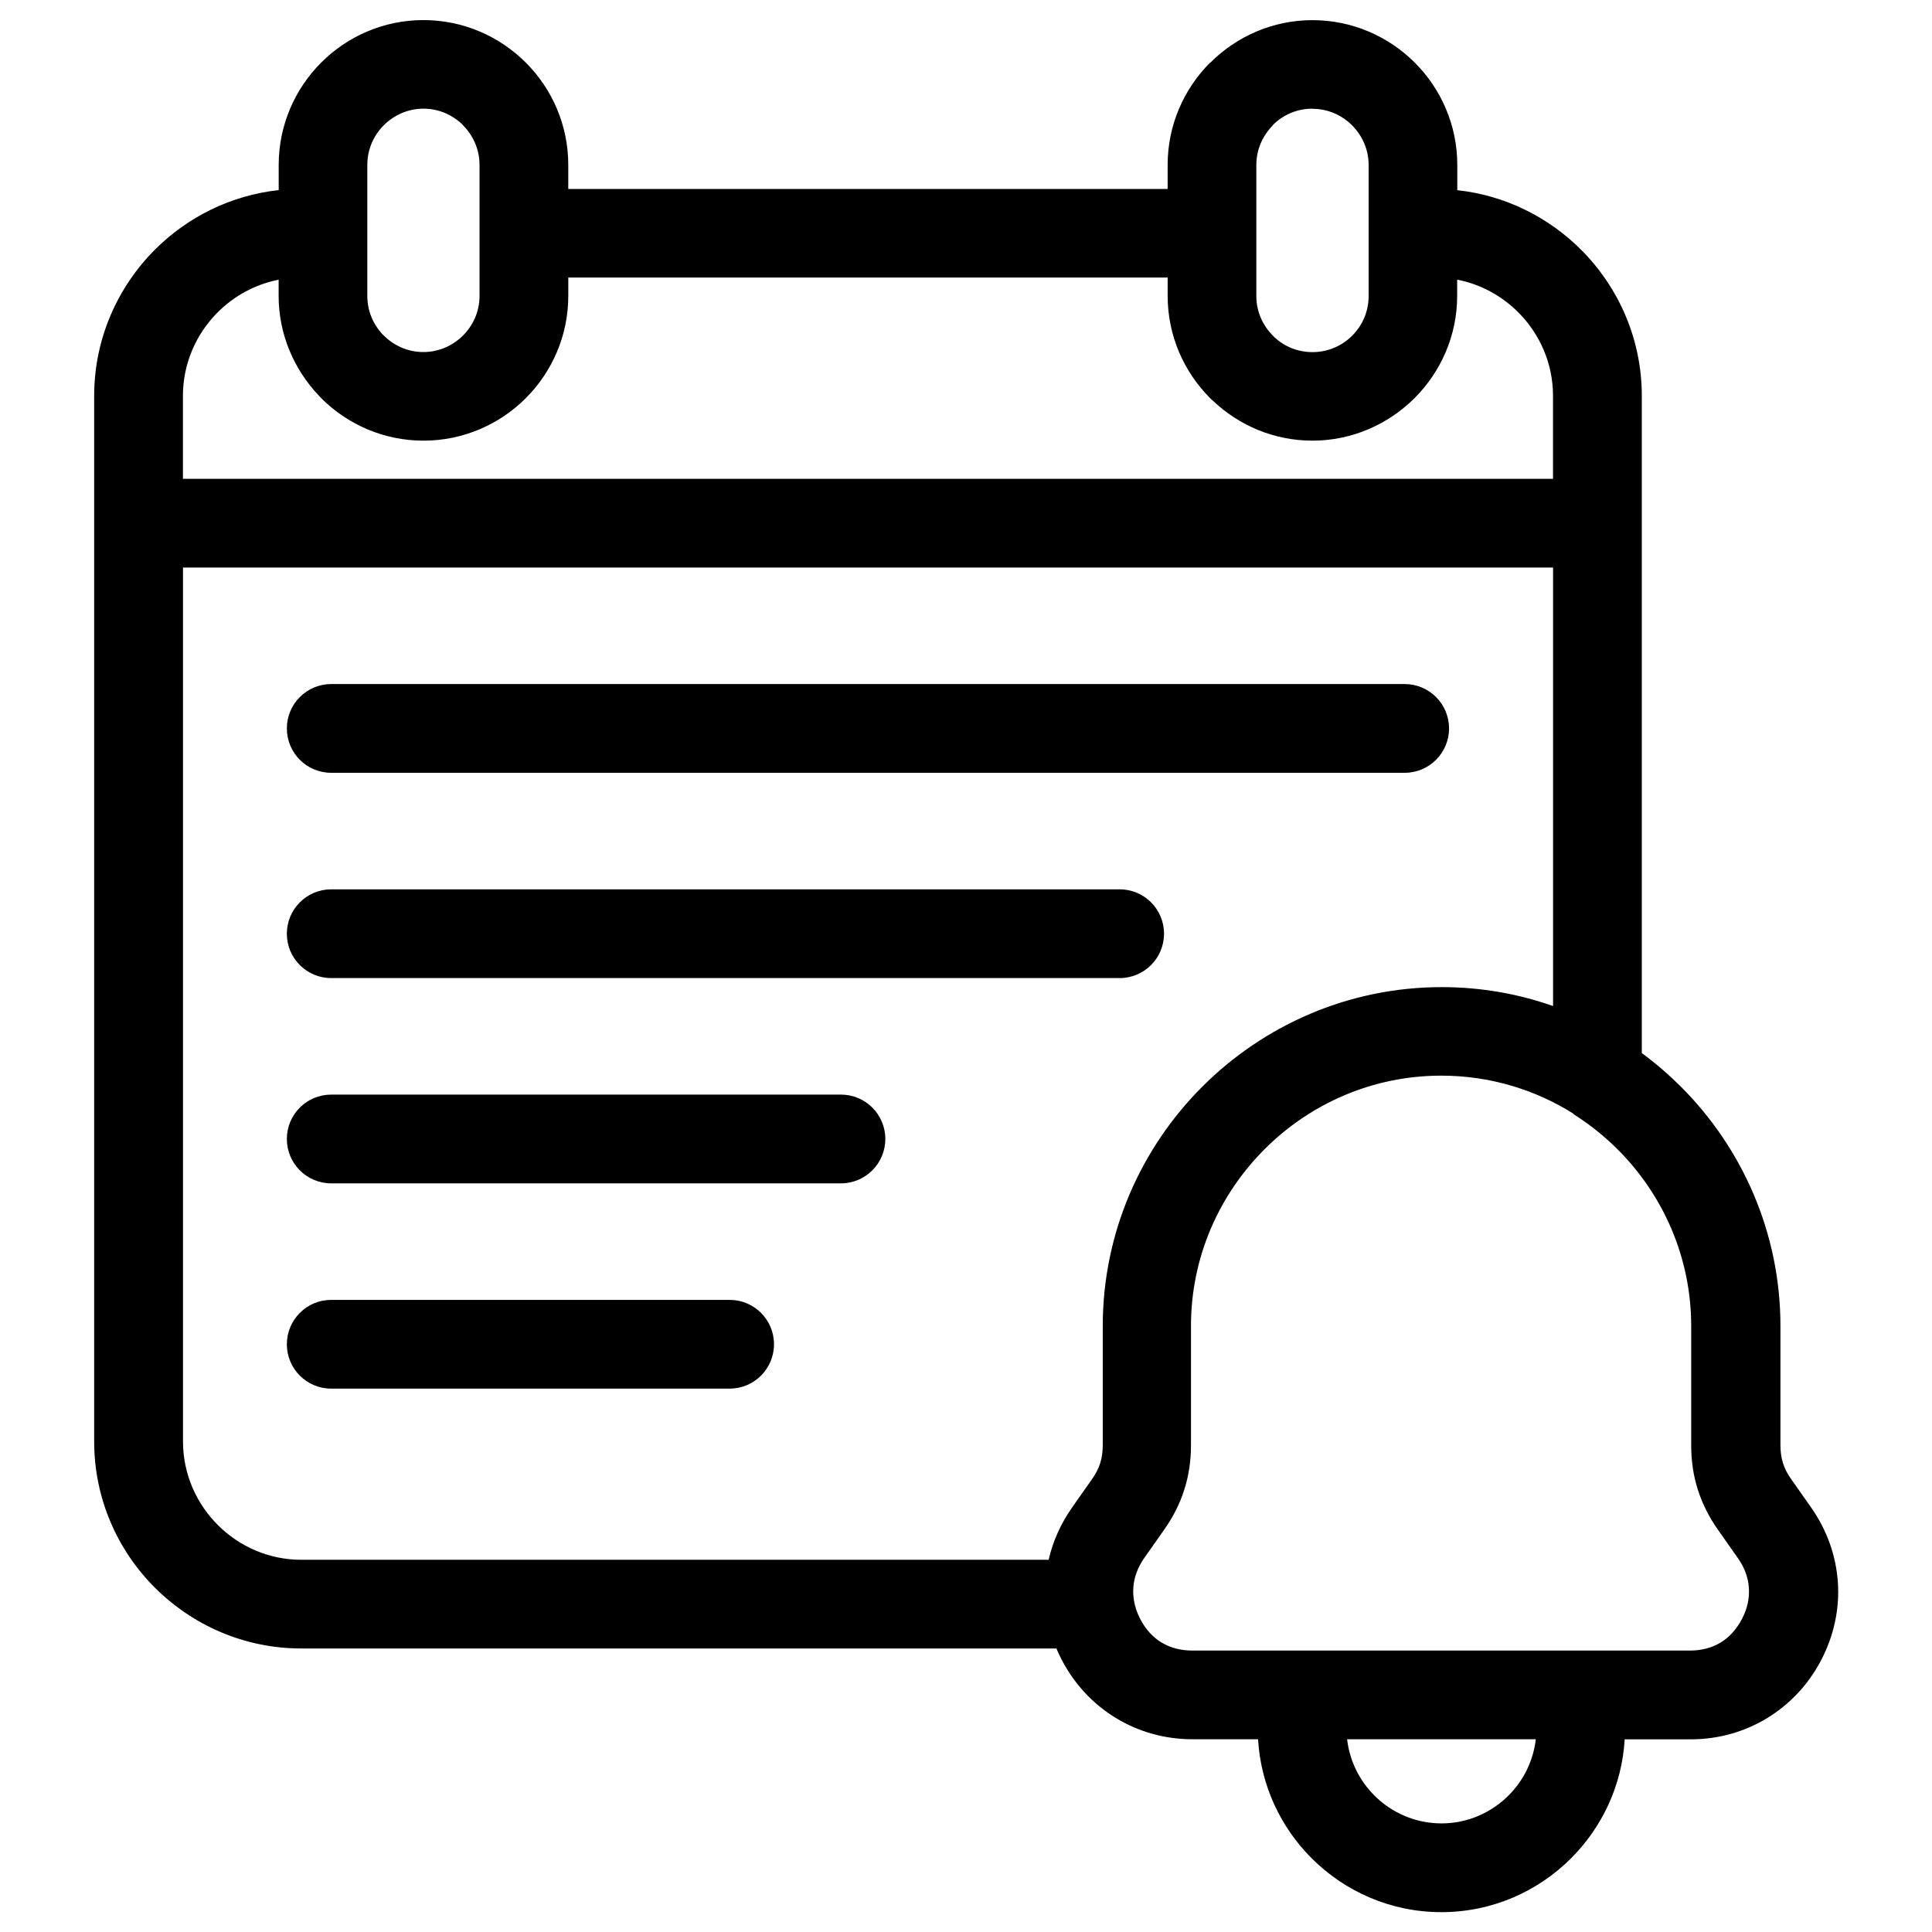
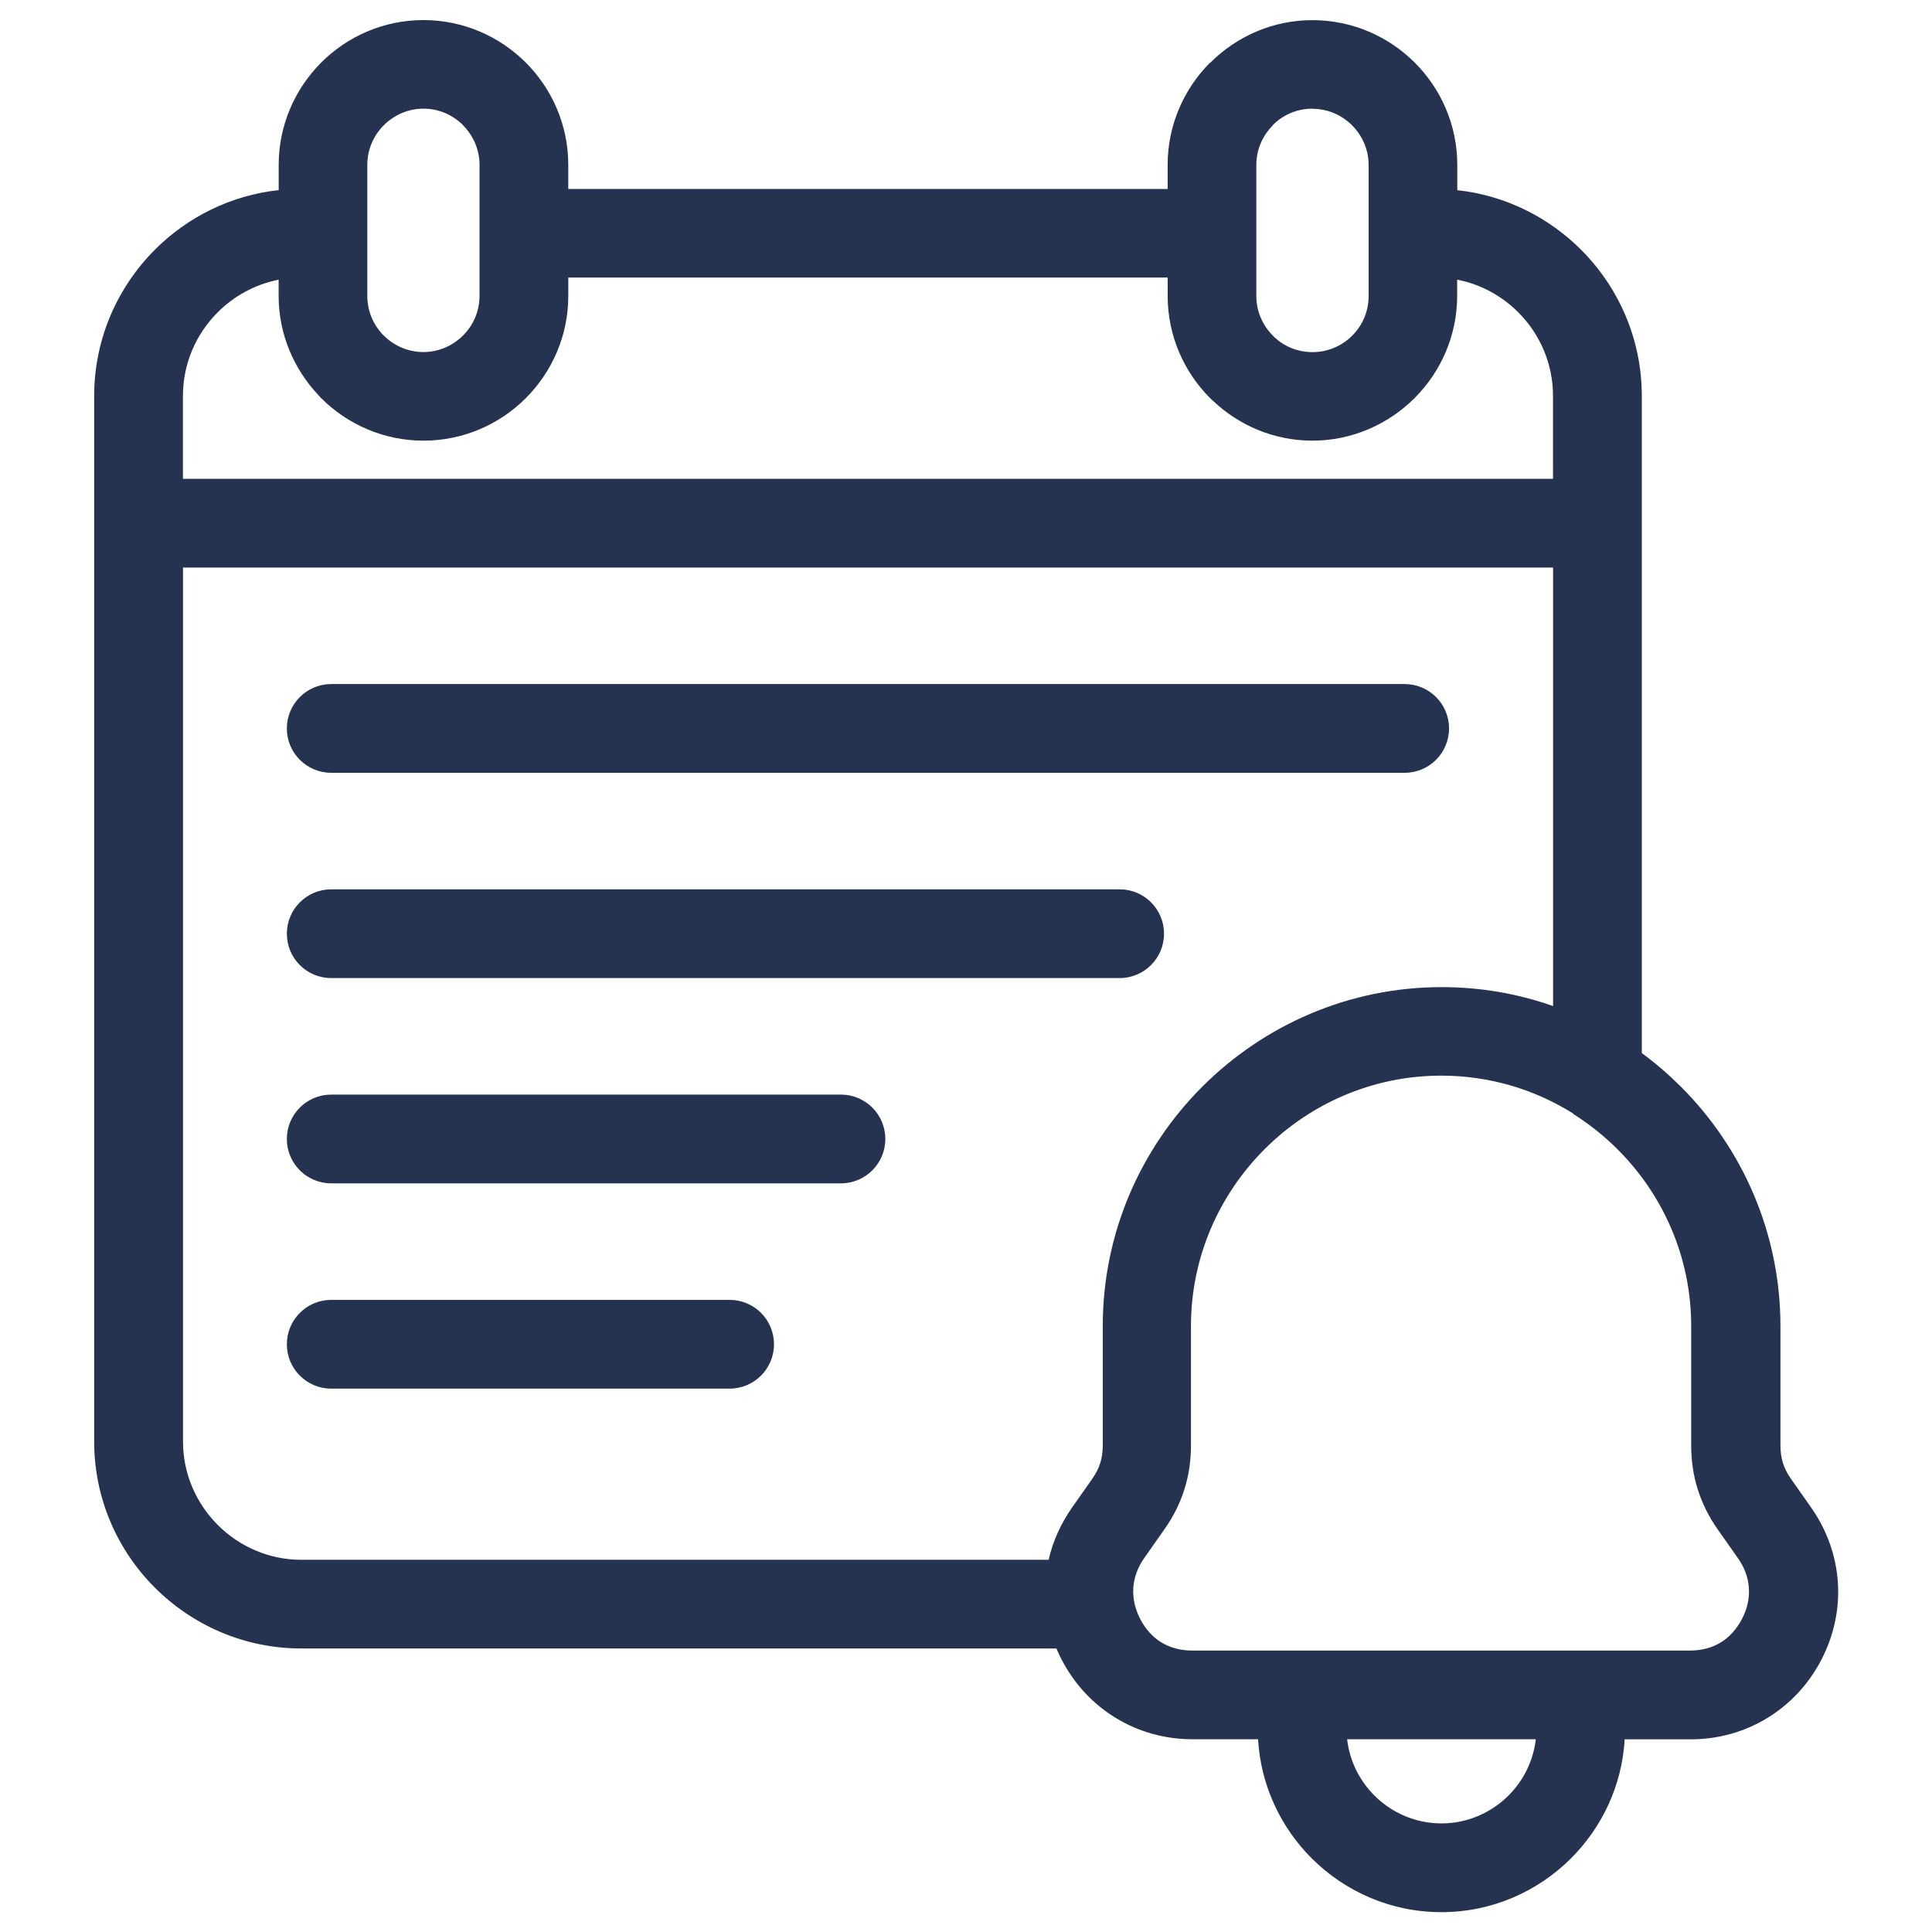
<svg xmlns="http://www.w3.org/2000/svg" width="1200pt" height="1200pt" version="1.1" viewBox="0 0 1200 1200">
-   <path d="m977.39 691.82-0.094-0.094-0.094-0.047c-23.812-14.953-51.938-23.578-82.031-23.578-42.703 0-81.562 17.484-109.73 45.703-28.172 28.172-45.703 67.031-45.703 109.73v74.016c0 9.656-1.312 18.75-4.125 27.609-2.719 8.719-6.891 16.969-12.516 24.938l-12.422 17.672c-4.078 5.812-6.328 12.094-6.75 18.375-0.141 1.875-0.094 3.75 0.094 5.625 0.094 0.656 0.188 1.266 0.234 1.922 0.609 3.938 1.922 7.969 3.938 11.859 3.328 6.422 7.875 11.391 13.219 14.625s11.859 5.016 19.125 5.016h309.1c7.266 0 13.781-1.734 19.125-5.016 5.344-3.234 9.844-8.203 13.219-14.625 3.328-6.328 4.734-12.938 4.266-19.312-0.375-6.281-2.672-12.609-6.75-18.375l-12.422-17.672c-5.625-7.969-9.75-16.266-12.516-24.938-2.812-8.812-4.125-17.906-4.125-27.609v-74.016c0-42.703-17.484-81.562-45.703-109.73-8.297-8.297-17.578-15.703-27.562-21.984zm-771.66 170.68c-15.234 0-27.562-12.328-27.562-27.562 0-15.188 12.328-27.562 27.562-27.562h247.45c15.234 0 27.562 12.328 27.562 27.562s-12.328 27.562-27.562 27.562zm0-127.5c-15.234 0-27.562-12.328-27.562-27.562s12.328-27.562 27.562-27.562h316.6c15.234 0 27.562 12.328 27.562 27.562 0 15.188-12.328 27.562-27.562 27.562zm0-127.5c-15.234 0-27.562-12.328-27.562-27.562 0-15.188 12.328-27.562 27.562-27.562h489.71c15.234 0 27.562 12.328 27.562 27.562 0 15.188-12.328 27.562-27.562 27.562zm0-127.5c-15.234 0-27.562-12.328-27.562-27.562 0-15.188 12.328-27.562 27.562-27.562h666.74c15.188 0 27.562 12.328 27.562 27.562 0 15.188-12.328 27.562-27.562 27.562zm803.39 600.28c-1.641 28.781-14.109 54.703-33.281 73.922-20.672 20.672-49.172 33.469-80.578 33.469s-59.906-12.797-80.578-33.469c-19.172-19.172-31.594-45.141-33.281-73.922h-40.734c-17.203 0-33.422-4.594-47.531-13.172s-25.688-20.859-33.656-36.141c-1.219-2.344-2.344-4.734-3.328-7.078h-469.13c-35.344 0-67.5-14.484-90.797-37.734s-37.734-55.406-37.734-90.797v-649.5c0-35.344 14.484-67.5 37.734-90.797 20.203-20.203 47.062-33.75 76.875-36.984v-15.656c0-24.75 10.125-47.25 26.391-63.562 16.266-16.266 38.766-26.391 63.516-26.391s47.25 10.125 63.562 26.391c16.266 16.266 26.391 38.766 26.391 63.562v14.953h372.28v-14.953c0-24.75 10.125-47.25 26.391-63.562l0.094 0.094c16.359-16.359 38.812-26.438 63.469-26.438 24.75 0 47.25 10.125 63.562 26.391 16.266 16.266 26.391 38.766 26.391 63.562v15.656c29.859 3.234 56.719 16.828 76.875 36.984 23.297 23.297 37.734 55.453 37.734 90.797v408.19c8.625 6.328 16.688 13.312 24.281 20.859 38.109 38.109 61.828 90.75 61.828 148.69v74.016c0 4.078 0.516 7.688 1.547 11.016 1.078 3.422 2.719 6.703 5.016 9.891l12.422 17.672c9.984 14.203 15.562 30.188 16.688 46.594 1.078 16.312-2.344 32.812-10.312 48.188-7.969 15.281-19.547 27.562-33.656 36.141s-30.328 13.172-47.531 13.172h-40.734zm-172.4 0c1.547 13.547 7.734 25.734 16.969 34.969 10.688 10.688 25.406 17.297 41.625 17.297s30.938-6.656 41.625-17.297c9.234-9.234 15.422-21.422 16.969-34.969zm127.92-455.39v-272.39h-850.97v542.86c0 20.156 8.297 38.531 21.609 51.844s31.688 21.609 51.844 21.609h464.21c2.578-11.391 7.5-22.406 14.625-32.578l12.422-17.672c2.25-3.188 3.938-6.469 5.016-9.891 1.031-3.328 1.547-6.938 1.547-11.016v-74.016c0-57.938 23.672-110.53 61.828-148.69 38.109-38.109 90.75-61.828 148.69-61.828 24.281 0 47.578 4.125 69.328 11.812zm-791.48-451.18c-14.625 2.859-27.75 10.078-37.922 20.25-13.312 13.312-21.609 31.688-21.609 51.844v51.609h850.97v-51.609c0-20.156-8.297-38.531-21.609-51.844-10.172-10.172-23.297-17.438-37.922-20.25v10.078c0 24.609-10.078 47.016-26.297 63.328l-0.188 0.188c-16.359 16.266-38.812 26.391-63.422 26.391-23.766 0-45.516-9.375-61.688-24.703-0.656-0.562-1.266-1.078-1.828-1.688-16.266-16.266-26.391-38.766-26.391-63.516v-11.391h-372.28v11.391c0 24.75-10.125 47.25-26.391 63.516s-38.766 26.391-63.562 26.391c-24.75 0-47.25-10.125-63.516-26.391-0.609-0.609-1.172-1.172-1.688-1.828-15.281-16.172-24.75-37.922-24.75-61.688v-10.078zm114.47-95.953c-6.328-6.328-15-10.266-24.609-10.266-9.562 0-18.234 3.938-24.609 10.266-6.328 6.328-10.266 15-10.266 24.609v81.422c0 9.094 3.469 17.297 9.094 23.531l1.125 1.078c6.328 6.328 15.047 10.266 24.609 10.266s18.234-3.938 24.609-10.266c6.328-6.328 10.266-15 10.266-24.562v-81.422c0-9.562-3.938-18.234-10.266-24.609zm527.53-10.266c-9.609 0-18.328 3.891-24.562 10.172l-0.094 0.094 0.094 0.094c-6.328 6.328-10.266 15-10.266 24.609v81.422c0 9.562 3.938 18.234 10.266 24.562l1.078 1.125c6.141 5.672 14.391 9.141 23.531 9.141 9.609 0 18.328-3.891 24.609-10.172l0.094-0.094c6.281-6.281 10.172-14.953 10.172-24.562v-81.422c0-9.562-3.938-18.234-10.266-24.609-6.328-6.328-15-10.266-24.609-10.266z" />
+   <path d="m977.39 691.82-0.094-0.094-0.094-0.047c-23.812-14.953-51.938-23.578-82.031-23.578-42.703 0-81.562 17.484-109.73 45.703-28.172 28.172-45.703 67.031-45.703 109.73v74.016c0 9.656-1.312 18.75-4.125 27.609-2.719 8.719-6.891 16.969-12.516 24.938l-12.422 17.672c-4.078 5.812-6.328 12.094-6.75 18.375-0.141 1.875-0.094 3.75 0.094 5.625 0.094 0.656 0.188 1.266 0.234 1.922 0.609 3.938 1.922 7.969 3.938 11.859 3.328 6.422 7.875 11.391 13.219 14.625s11.859 5.016 19.125 5.016h309.1c7.266 0 13.781-1.734 19.125-5.016 5.344-3.234 9.844-8.203 13.219-14.625 3.328-6.328 4.734-12.938 4.266-19.312-0.375-6.281-2.672-12.609-6.75-18.375l-12.422-17.672c-5.625-7.969-9.75-16.266-12.516-24.938-2.812-8.812-4.125-17.906-4.125-27.609v-74.016c0-42.703-17.484-81.562-45.703-109.73-8.297-8.297-17.578-15.703-27.562-21.984zm-771.66 170.68c-15.234 0-27.562-12.328-27.562-27.562 0-15.188 12.328-27.562 27.562-27.562h247.45c15.234 0 27.562 12.328 27.562 27.562s-12.328 27.562-27.562 27.562zm0-127.5c-15.234 0-27.562-12.328-27.562-27.562s12.328-27.562 27.562-27.562h316.6c15.234 0 27.562 12.328 27.562 27.562 0 15.188-12.328 27.562-27.562 27.562zm0-127.5c-15.234 0-27.562-12.328-27.562-27.562 0-15.188 12.328-27.562 27.562-27.562h489.71c15.234 0 27.562 12.328 27.562 27.562 0 15.188-12.328 27.562-27.562 27.562zm0-127.5c-15.234 0-27.562-12.328-27.562-27.562 0-15.188 12.328-27.562 27.562-27.562h666.74c15.188 0 27.562 12.328 27.562 27.562 0 15.188-12.328 27.562-27.562 27.562zm803.39 600.28c-1.641 28.781-14.109 54.703-33.281 73.922-20.672 20.672-49.172 33.469-80.578 33.469s-59.906-12.797-80.578-33.469c-19.172-19.172-31.594-45.141-33.281-73.922h-40.734c-17.203 0-33.422-4.594-47.531-13.172s-25.688-20.859-33.656-36.141c-1.219-2.344-2.344-4.734-3.328-7.078h-469.13c-35.344 0-67.5-14.484-90.797-37.734s-37.734-55.406-37.734-90.797v-649.5c0-35.344 14.484-67.5 37.734-90.797 20.203-20.203 47.062-33.75 76.875-36.984v-15.656c0-24.75 10.125-47.25 26.391-63.562 16.266-16.266 38.766-26.391 63.516-26.391s47.25 10.125 63.562 26.391c16.266 16.266 26.391 38.766 26.391 63.562v14.953h372.28v-14.953c0-24.75 10.125-47.25 26.391-63.562l0.094 0.094c16.359-16.359 38.812-26.438 63.469-26.438 24.75 0 47.25 10.125 63.562 26.391 16.266 16.266 26.391 38.766 26.391 63.562v15.656c29.859 3.234 56.719 16.828 76.875 36.984 23.297 23.297 37.734 55.453 37.734 90.797v408.19c8.625 6.328 16.688 13.312 24.281 20.859 38.109 38.109 61.828 90.75 61.828 148.69v74.016c0 4.078 0.516 7.688 1.547 11.016 1.078 3.422 2.719 6.703 5.016 9.891l12.422 17.672c9.984 14.203 15.562 30.188 16.688 46.594 1.078 16.312-2.344 32.812-10.312 48.188-7.969 15.281-19.547 27.562-33.656 36.141s-30.328 13.172-47.531 13.172h-40.734zm-172.4 0c1.547 13.547 7.734 25.734 16.969 34.969 10.688 10.688 25.406 17.297 41.625 17.297s30.938-6.656 41.625-17.297c9.234-9.234 15.422-21.422 16.969-34.969zm127.92-455.39v-272.39h-850.97v542.86c0 20.156 8.297 38.531 21.609 51.844s31.688 21.609 51.844 21.609h464.21c2.578-11.391 7.5-22.406 14.625-32.578l12.422-17.672c2.25-3.188 3.938-6.469 5.016-9.891 1.031-3.328 1.547-6.938 1.547-11.016v-74.016c0-57.938 23.672-110.53 61.828-148.69 38.109-38.109 90.75-61.828 148.69-61.828 24.281 0 47.578 4.125 69.328 11.812zm-791.48-451.18c-14.625 2.859-27.75 10.078-37.922 20.25-13.312 13.312-21.609 31.688-21.609 51.844v51.609h850.97v-51.609c0-20.156-8.297-38.531-21.609-51.844-10.172-10.172-23.297-17.438-37.922-20.25v10.078c0 24.609-10.078 47.016-26.297 63.328l-0.188 0.188c-16.359 16.266-38.812 26.391-63.422 26.391-23.766 0-45.516-9.375-61.688-24.703-0.656-0.562-1.266-1.078-1.828-1.688-16.266-16.266-26.391-38.766-26.391-63.516v-11.391h-372.28v11.391c0 24.75-10.125 47.25-26.391 63.516s-38.766 26.391-63.562 26.391c-24.75 0-47.25-10.125-63.516-26.391-0.609-0.609-1.172-1.172-1.688-1.828-15.281-16.172-24.75-37.922-24.75-61.688v-10.078zm114.47-95.953c-6.328-6.328-15-10.266-24.609-10.266-9.562 0-18.234 3.938-24.609 10.266-6.328 6.328-10.266 15-10.266 24.609v81.422c0 9.094 3.469 17.297 9.094 23.531l1.125 1.078c6.328 6.328 15.047 10.266 24.609 10.266s18.234-3.938 24.609-10.266c6.328-6.328 10.266-15 10.266-24.562v-81.422c0-9.562-3.938-18.234-10.266-24.609zm527.53-10.266c-9.609 0-18.328 3.891-24.562 10.172l-0.094 0.094 0.094 0.094c-6.328 6.328-10.266 15-10.266 24.609v81.422c0 9.562 3.938 18.234 10.266 24.562l1.078 1.125c6.141 5.672 14.391 9.141 23.531 9.141 9.609 0 18.328-3.891 24.609-10.172l0.094-0.094c6.281-6.281 10.172-14.953 10.172-24.562v-81.422c0-9.562-3.938-18.234-10.266-24.609-6.328-6.328-15-10.266-24.609-10.266z" fill="#253351" />
</svg>
